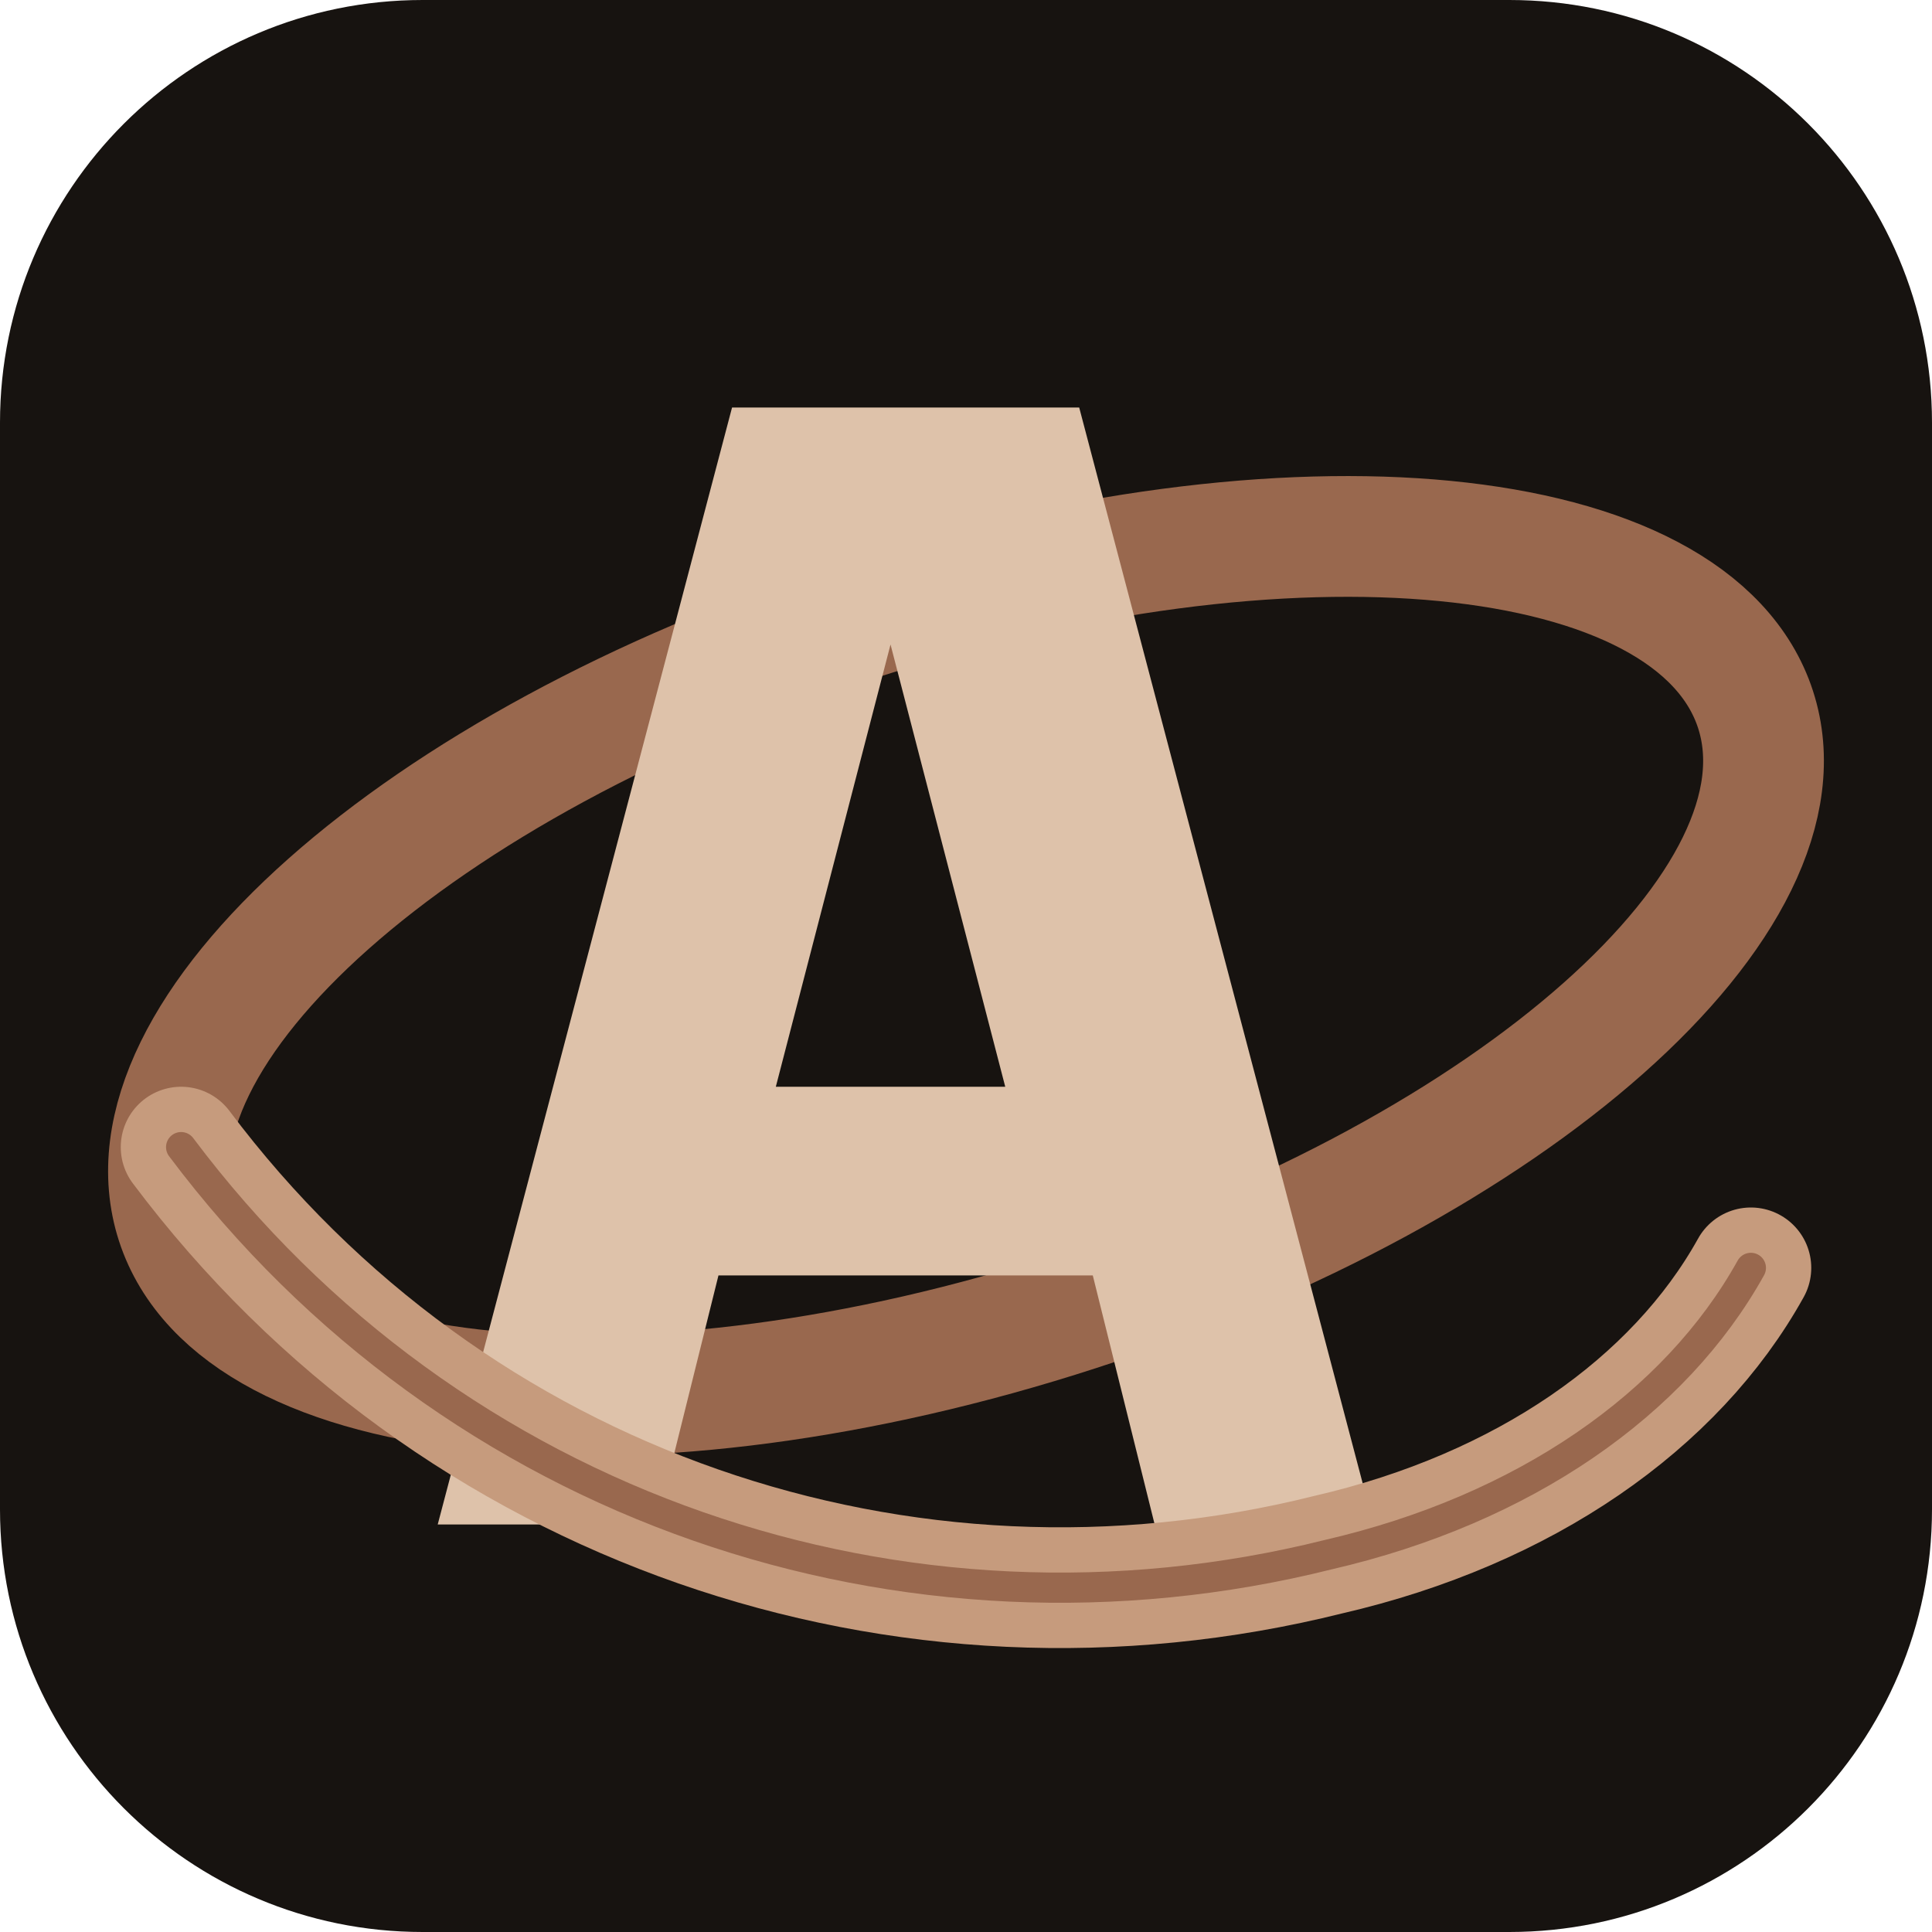
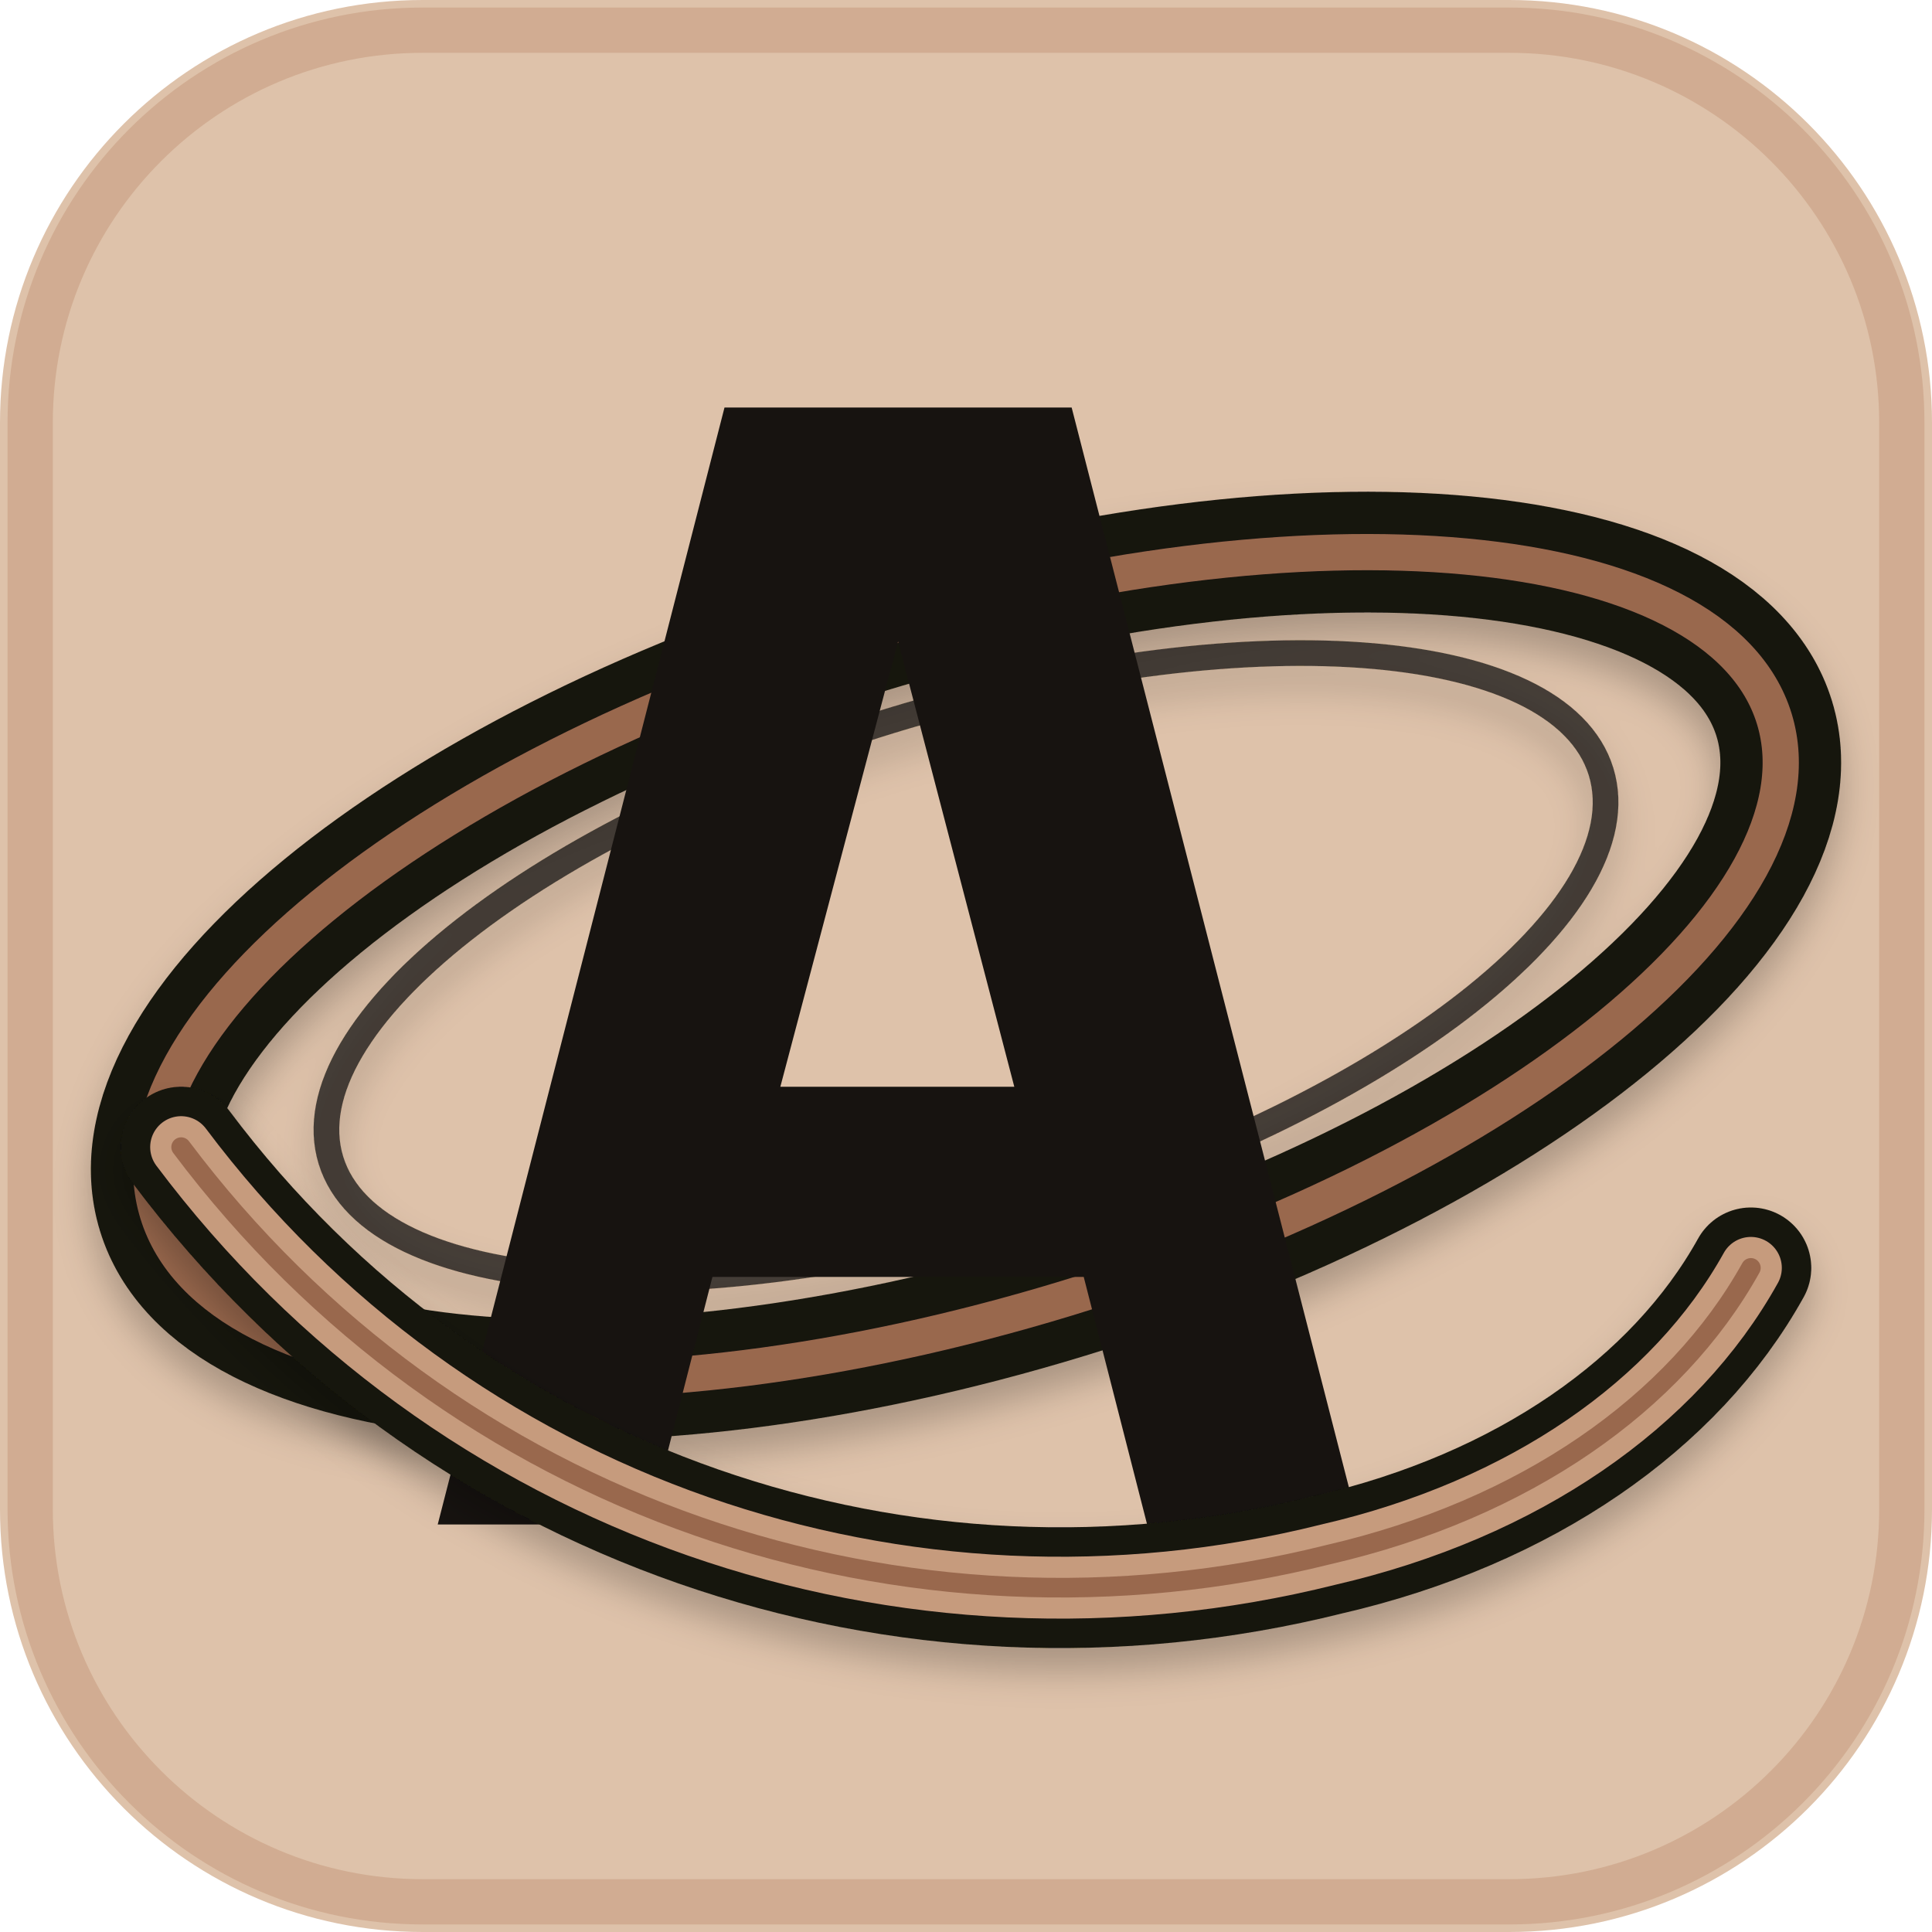
- <svg xmlns="http://www.w3.org/2000/svg" viewBox="0 0 128 128" role="img" aria-labelledby="title desc">
-   <rect width="128" height="128" rx="28" fill="#171310" />
-   <ellipse cx="64" cy="64" rx="55" ry="24" fill="none" stroke="#99684e" stroke-width="8" transform="rotate(-18 64 64)" />
-   <path d="M29 101 48.5 27h23L91 101H76.5l-4.1-16.5H47.6L43.5 101H29Zm22.4-29h15.2L59 42.7 51.4 72Z" fill="#dec2aa" fill-rule="evenodd" />
-   <path d="M12 76c18 24 48 34 76 27 13-3 23-10 28-19" fill="none" stroke="#c69b7d" stroke-linecap="round" stroke-width="8" />
-   <path d="M12 76c18 24 48 34 76 27 13-3 23-10 28-19" fill="none" stroke="#99684e" stroke-linecap="round" stroke-width="2" />
+ <svg xmlns="http://www.w3.org/2000/svg" viewBox="0 0 128 128" width="128" height="128" role="img" aria-labelledby="title desc" focusable="false" shape-rendering="geometricPrecision">
+   <defs>
+     <filter id="soft-shadow" x="-20%" y="-20%" width="140%" height="150%" color-interpolation-filters="sRGB">
+       <feDropShadow dx="0" dy="1.5" stdDeviation="1.2" flood-color="#171310" flood-opacity="0.24" />
+     </filter>
+   </defs>
+   <rect width="128" height="128" rx="28" fill="#dec2aa" />
+   <rect x="2" y="2" width="124" height="124" rx="26" fill="none" stroke="#c69b7d" stroke-opacity="0.55" stroke-width="3" />
+   <g filter="url(#soft-shadow)">
+     <ellipse cx="64" cy="64" rx="56" ry="23" fill="none" stroke="#171310" stroke-width="8" transform="rotate(-17 64 64)" />
+     <ellipse cx="64" cy="64" rx="56" ry="23" fill="none" stroke="#99684e" stroke-width="2.4" transform="rotate(-17 64 64)" />
+     <ellipse cx="64" cy="64" rx="44" ry="17" fill="none" stroke="#171310" stroke-opacity="0.72" stroke-width="1.7" transform="rotate(-17 64 64)" />
+   </g>
+   <path d="M29 101 48 27h23l19 74H76l-4.2-16.4H47.2L43 101H29Zm22.7-29h15.5L59.5 42.5 51.7 72Z" fill="#171310" fill-rule="evenodd" />
+   <g filter="url(#soft-shadow)">
+     <path d="M12 76c18 24 48 34 76 27 13-3 23-10 28-19" fill="none" stroke="#171310" stroke-linecap="round" stroke-width="8" />
+     <path d="M12 76c18 24 48 34 76 27 13-3 23-10 28-19" fill="none" stroke="#c69b7d" stroke-linecap="round" stroke-width="4.1" />
+     <path d="M12 76c18 24 48 34 76 27 13-3 23-10 28-19" fill="none" stroke="#99684e" stroke-linecap="round" stroke-width="1.3" />
+   </g>
</svg>
